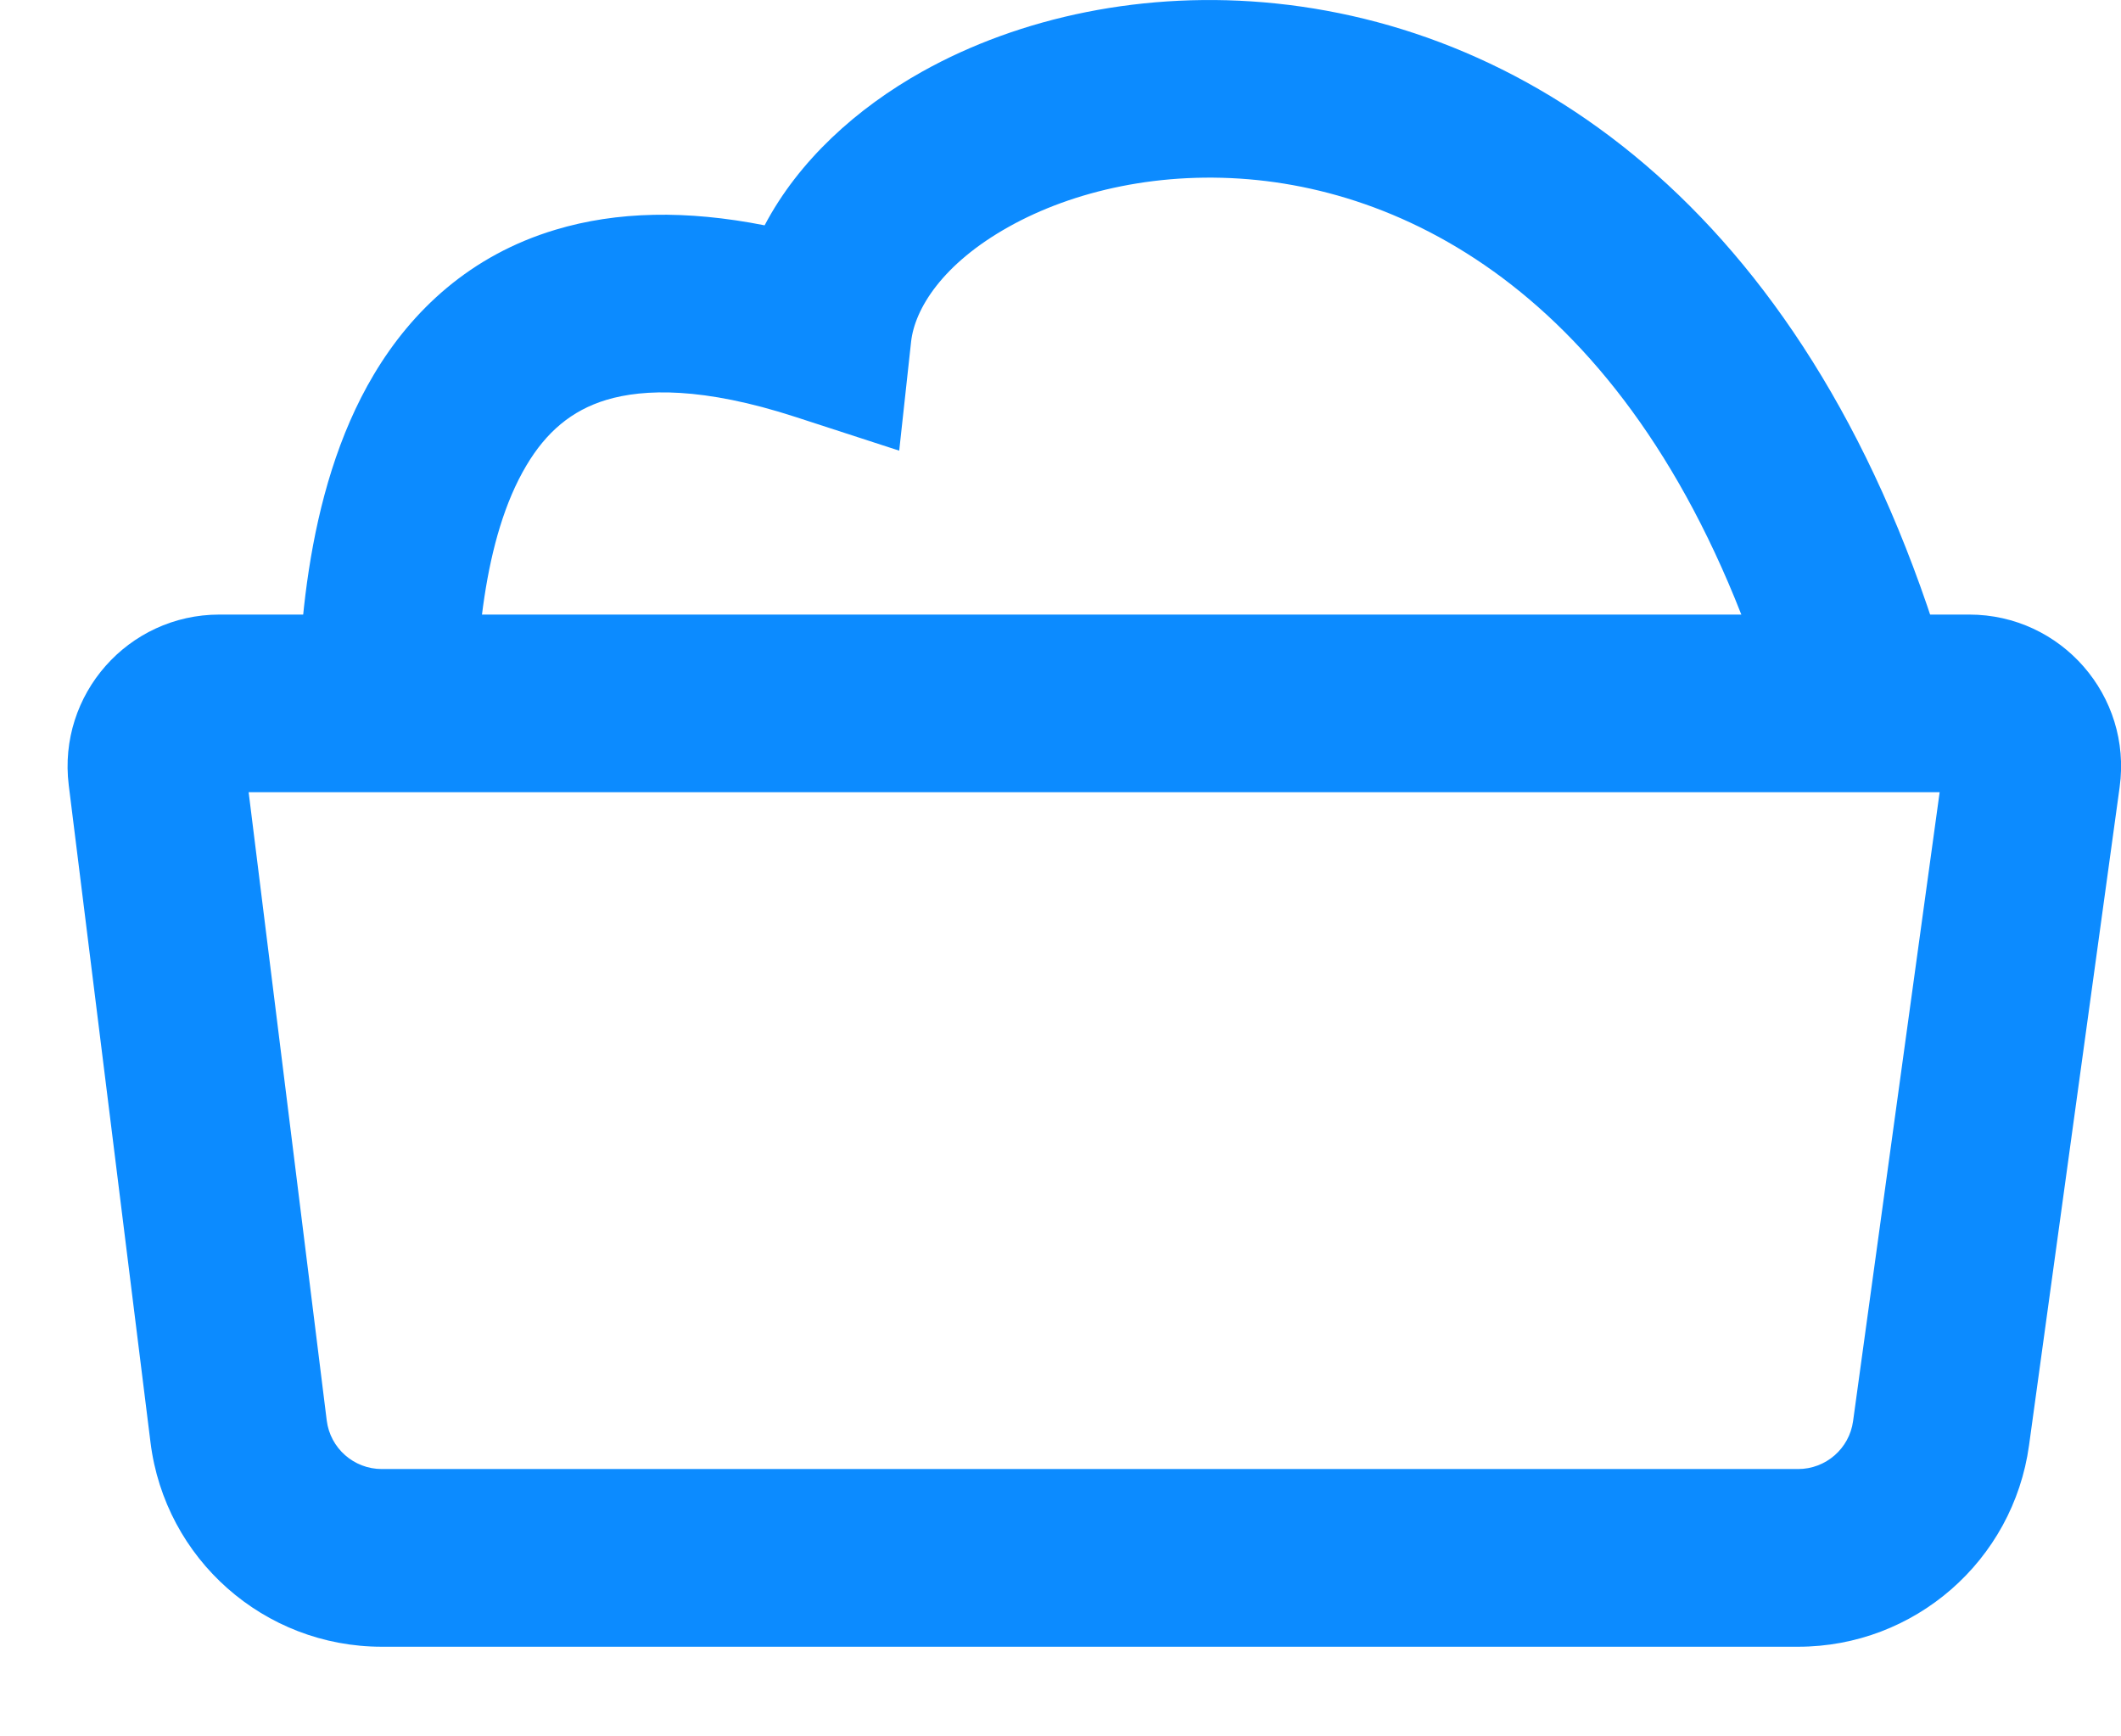
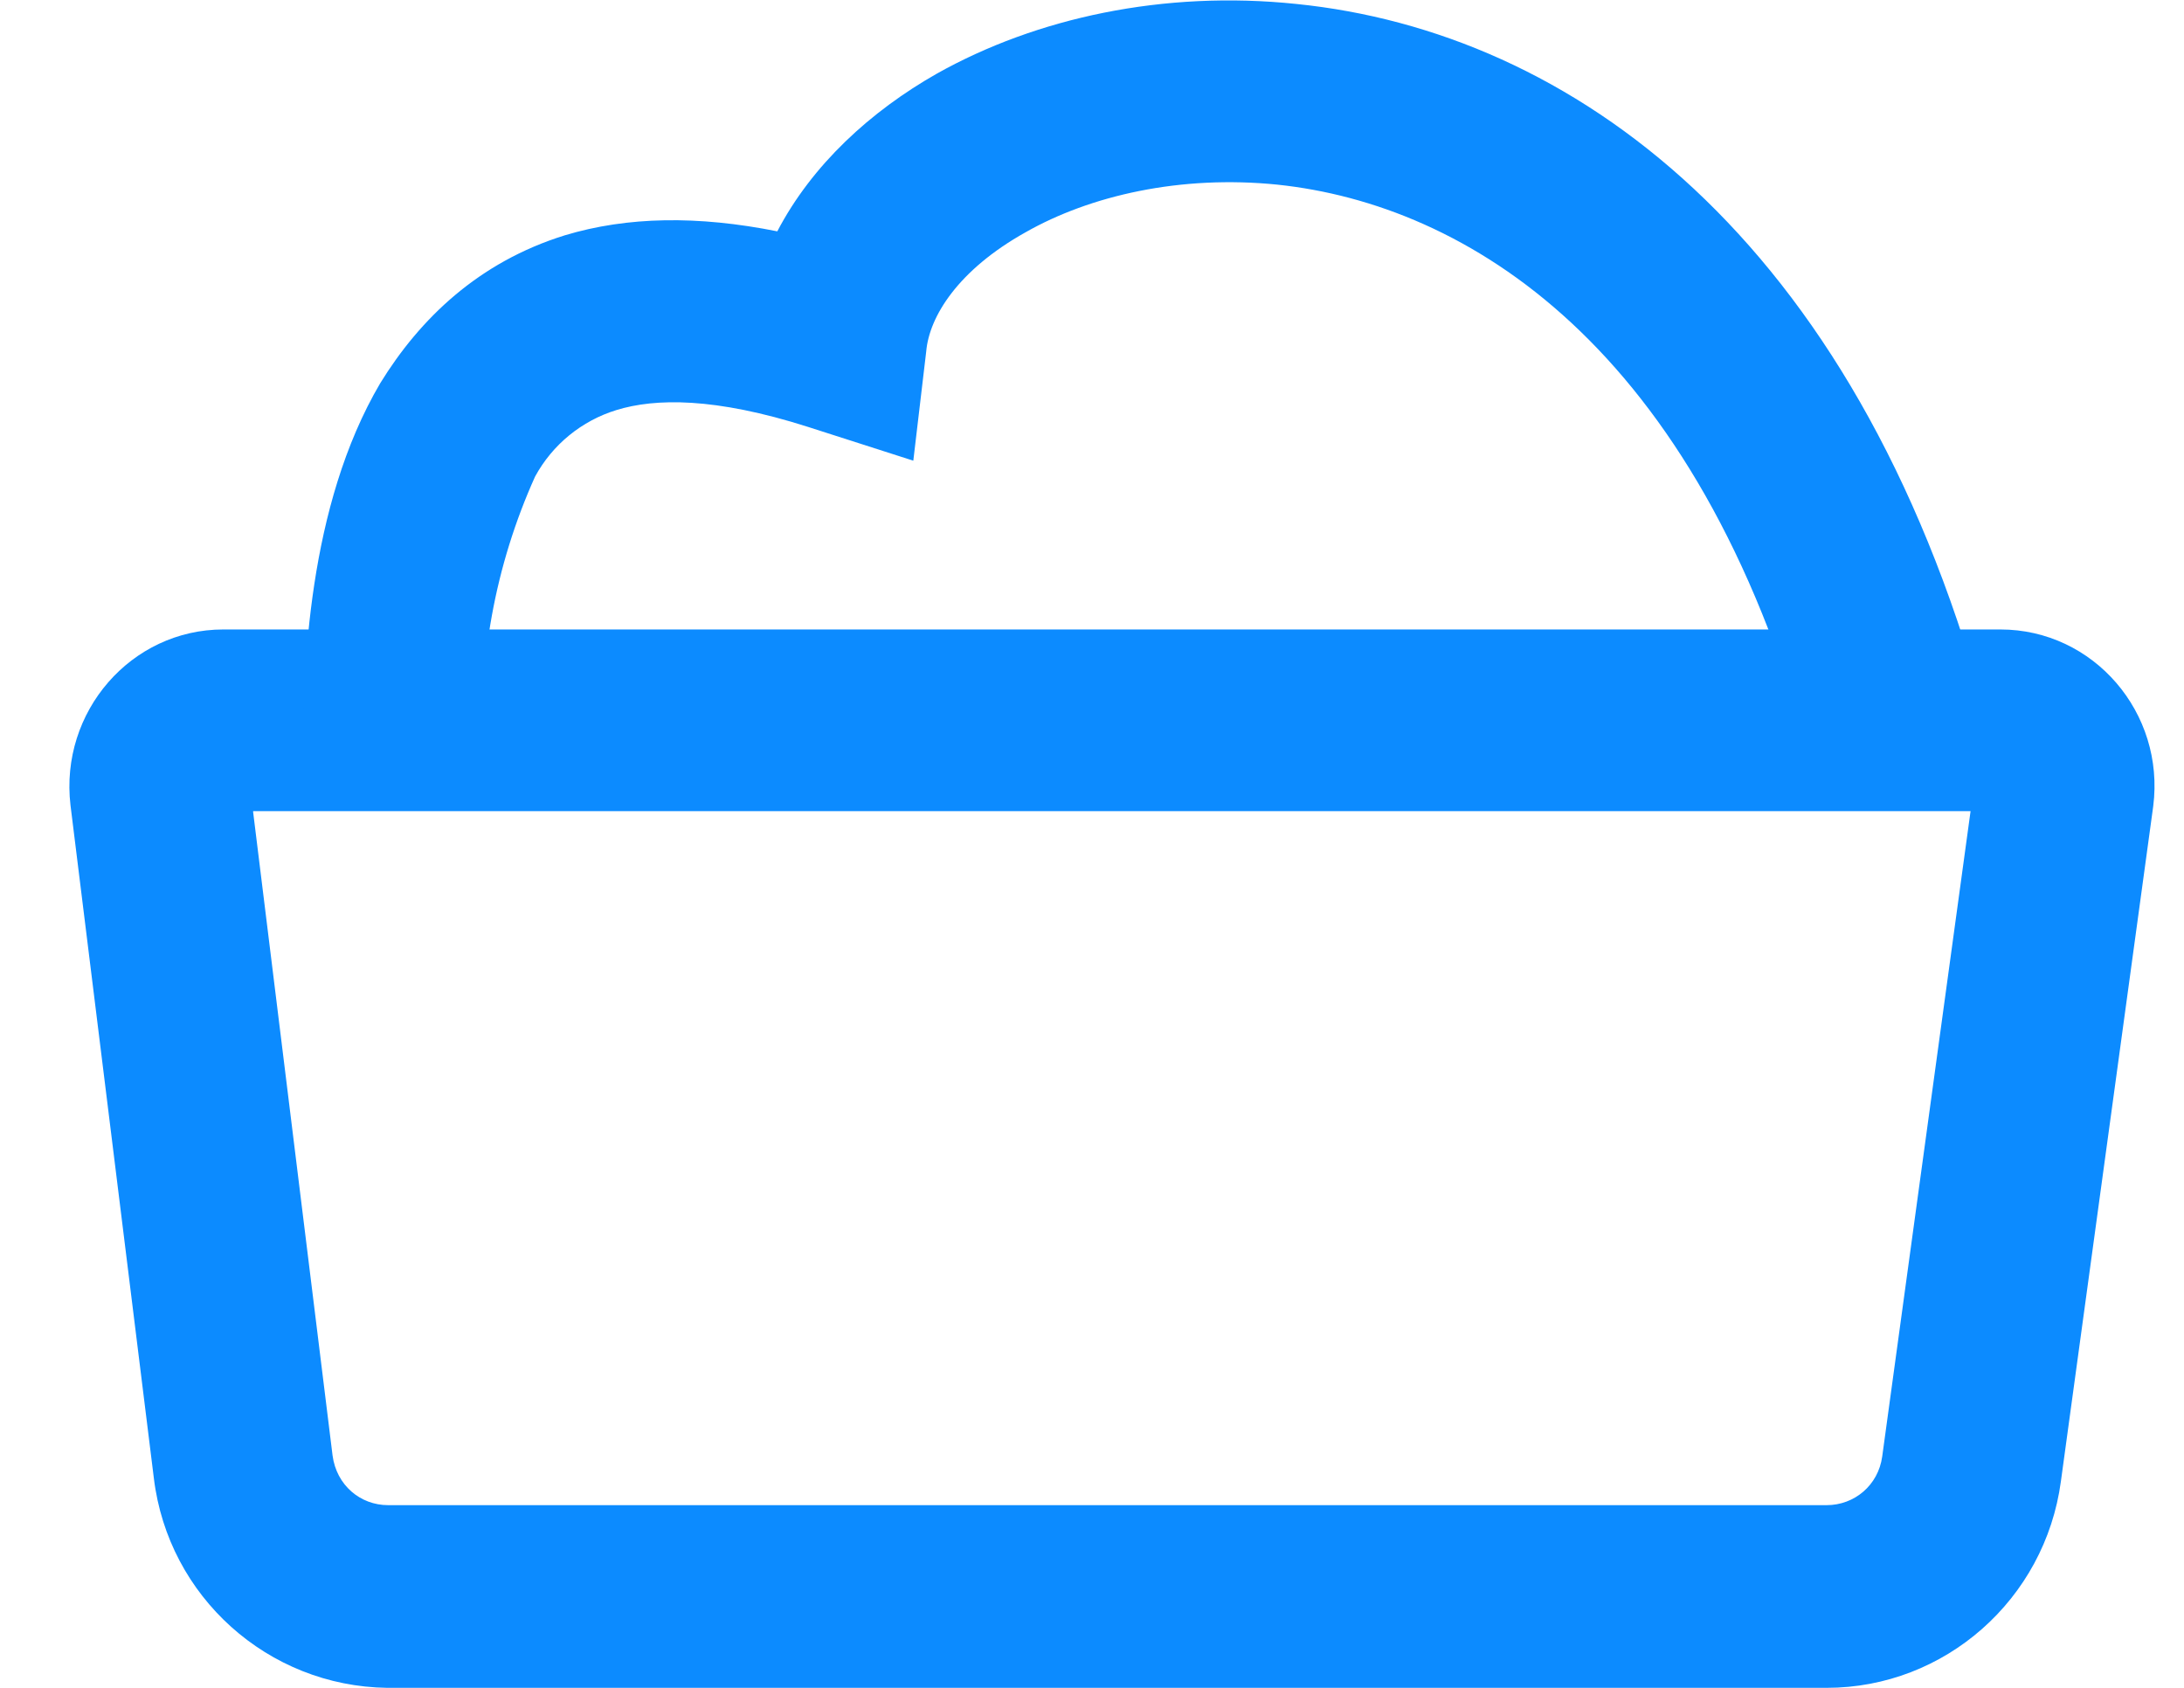
- <svg xmlns="http://www.w3.org/2000/svg" width="22" height="18" viewBox="0 0 22 18" fill="none">
-   <path fill-rule="evenodd" clip-rule="evenodd" d="M2.579 8.216L3.389 14.732C3.425 15.02 3.67 15.236 3.96 15.236H18.651C18.938 15.236 19.182 15.024 19.221 14.739L20.119 8.216H2.579ZM2.276 6.374C1.329 6.374 0.597 7.203 0.713 8.143L1.561 14.959C1.711 16.17 2.74 17.079 3.96 17.079H18.651C19.859 17.079 20.881 16.187 21.046 14.991L21.986 8.163C22.116 7.217 21.381 6.374 20.425 6.374H2.276Z" fill="#0C8BFF" />
-   <path fill-rule="evenodd" clip-rule="evenodd" d="M10.464 2.352C9.778 2.735 9.487 3.202 9.45 3.547L9.327 4.674L8.25 4.324C7.293 4.013 6.678 4.031 6.291 4.147C5.925 4.257 5.664 4.485 5.461 4.826C5.008 5.585 4.928 6.75 4.928 7.696L3.086 7.696C3.086 6.779 3.135 5.127 3.879 3.882C4.274 3.22 4.878 2.648 5.761 2.383C6.398 2.191 7.121 2.177 7.931 2.337C8.285 1.664 8.889 1.121 9.565 0.743C10.574 0.179 11.876 -0.105 13.235 0.036C16.032 0.326 18.929 2.384 20.257 7.146L18.483 7.641C17.321 3.477 14.962 2.067 13.045 1.868C12.047 1.765 11.128 1.98 10.464 2.352Z" fill="#0C8BFF" />
+ <svg xmlns="http://www.w3.org/2000/svg" width="22" height="17" viewBox="0 0 22 17" fill="none">
+   <path fill-rule="evenodd" clip-rule="evenodd" d="M2.55 8.18l.8 6.48c.04.3.28.5.56.5H18.4c.28 0 .52-.2.56-.49l.89-6.5H2.55zm-.3-1.84c-.93 0-1.65.83-1.54 1.77l.84 6.78A2.4 2.4 0 003.9 17H18.4c1.19 0 2.2-.89 2.36-2.08l.93-6.8c.12-.94-.6-1.78-1.54-1.78H2.25z" fill="#0C8BFF" />
+   <path fill-rule="evenodd" clip-rule="evenodd" d="M10.33 2.34c-.68.38-.97.85-1 1.2L9.2 4.64 8.14 4.3C7.2 4 6.6 4.01 6.21 4.13a1.4 1.4 0 00-.82.67 6.03 6.03 0 00-.52 2.86H3.05c0-.91.05-2.56.78-3.8.4-.65.99-1.22 1.86-1.49.63-.19 1.34-.2 2.14-.04.35-.67.94-1.21 1.61-1.59 1-.56 2.28-.84 3.62-.7 2.76.28 5.61 2.33 6.92 7.07l-1.75.5c-1.14-4.15-3.47-5.55-5.36-5.75-.98-.1-1.89.11-2.54.48z" fill="#0C8BFF" />
</svg>
